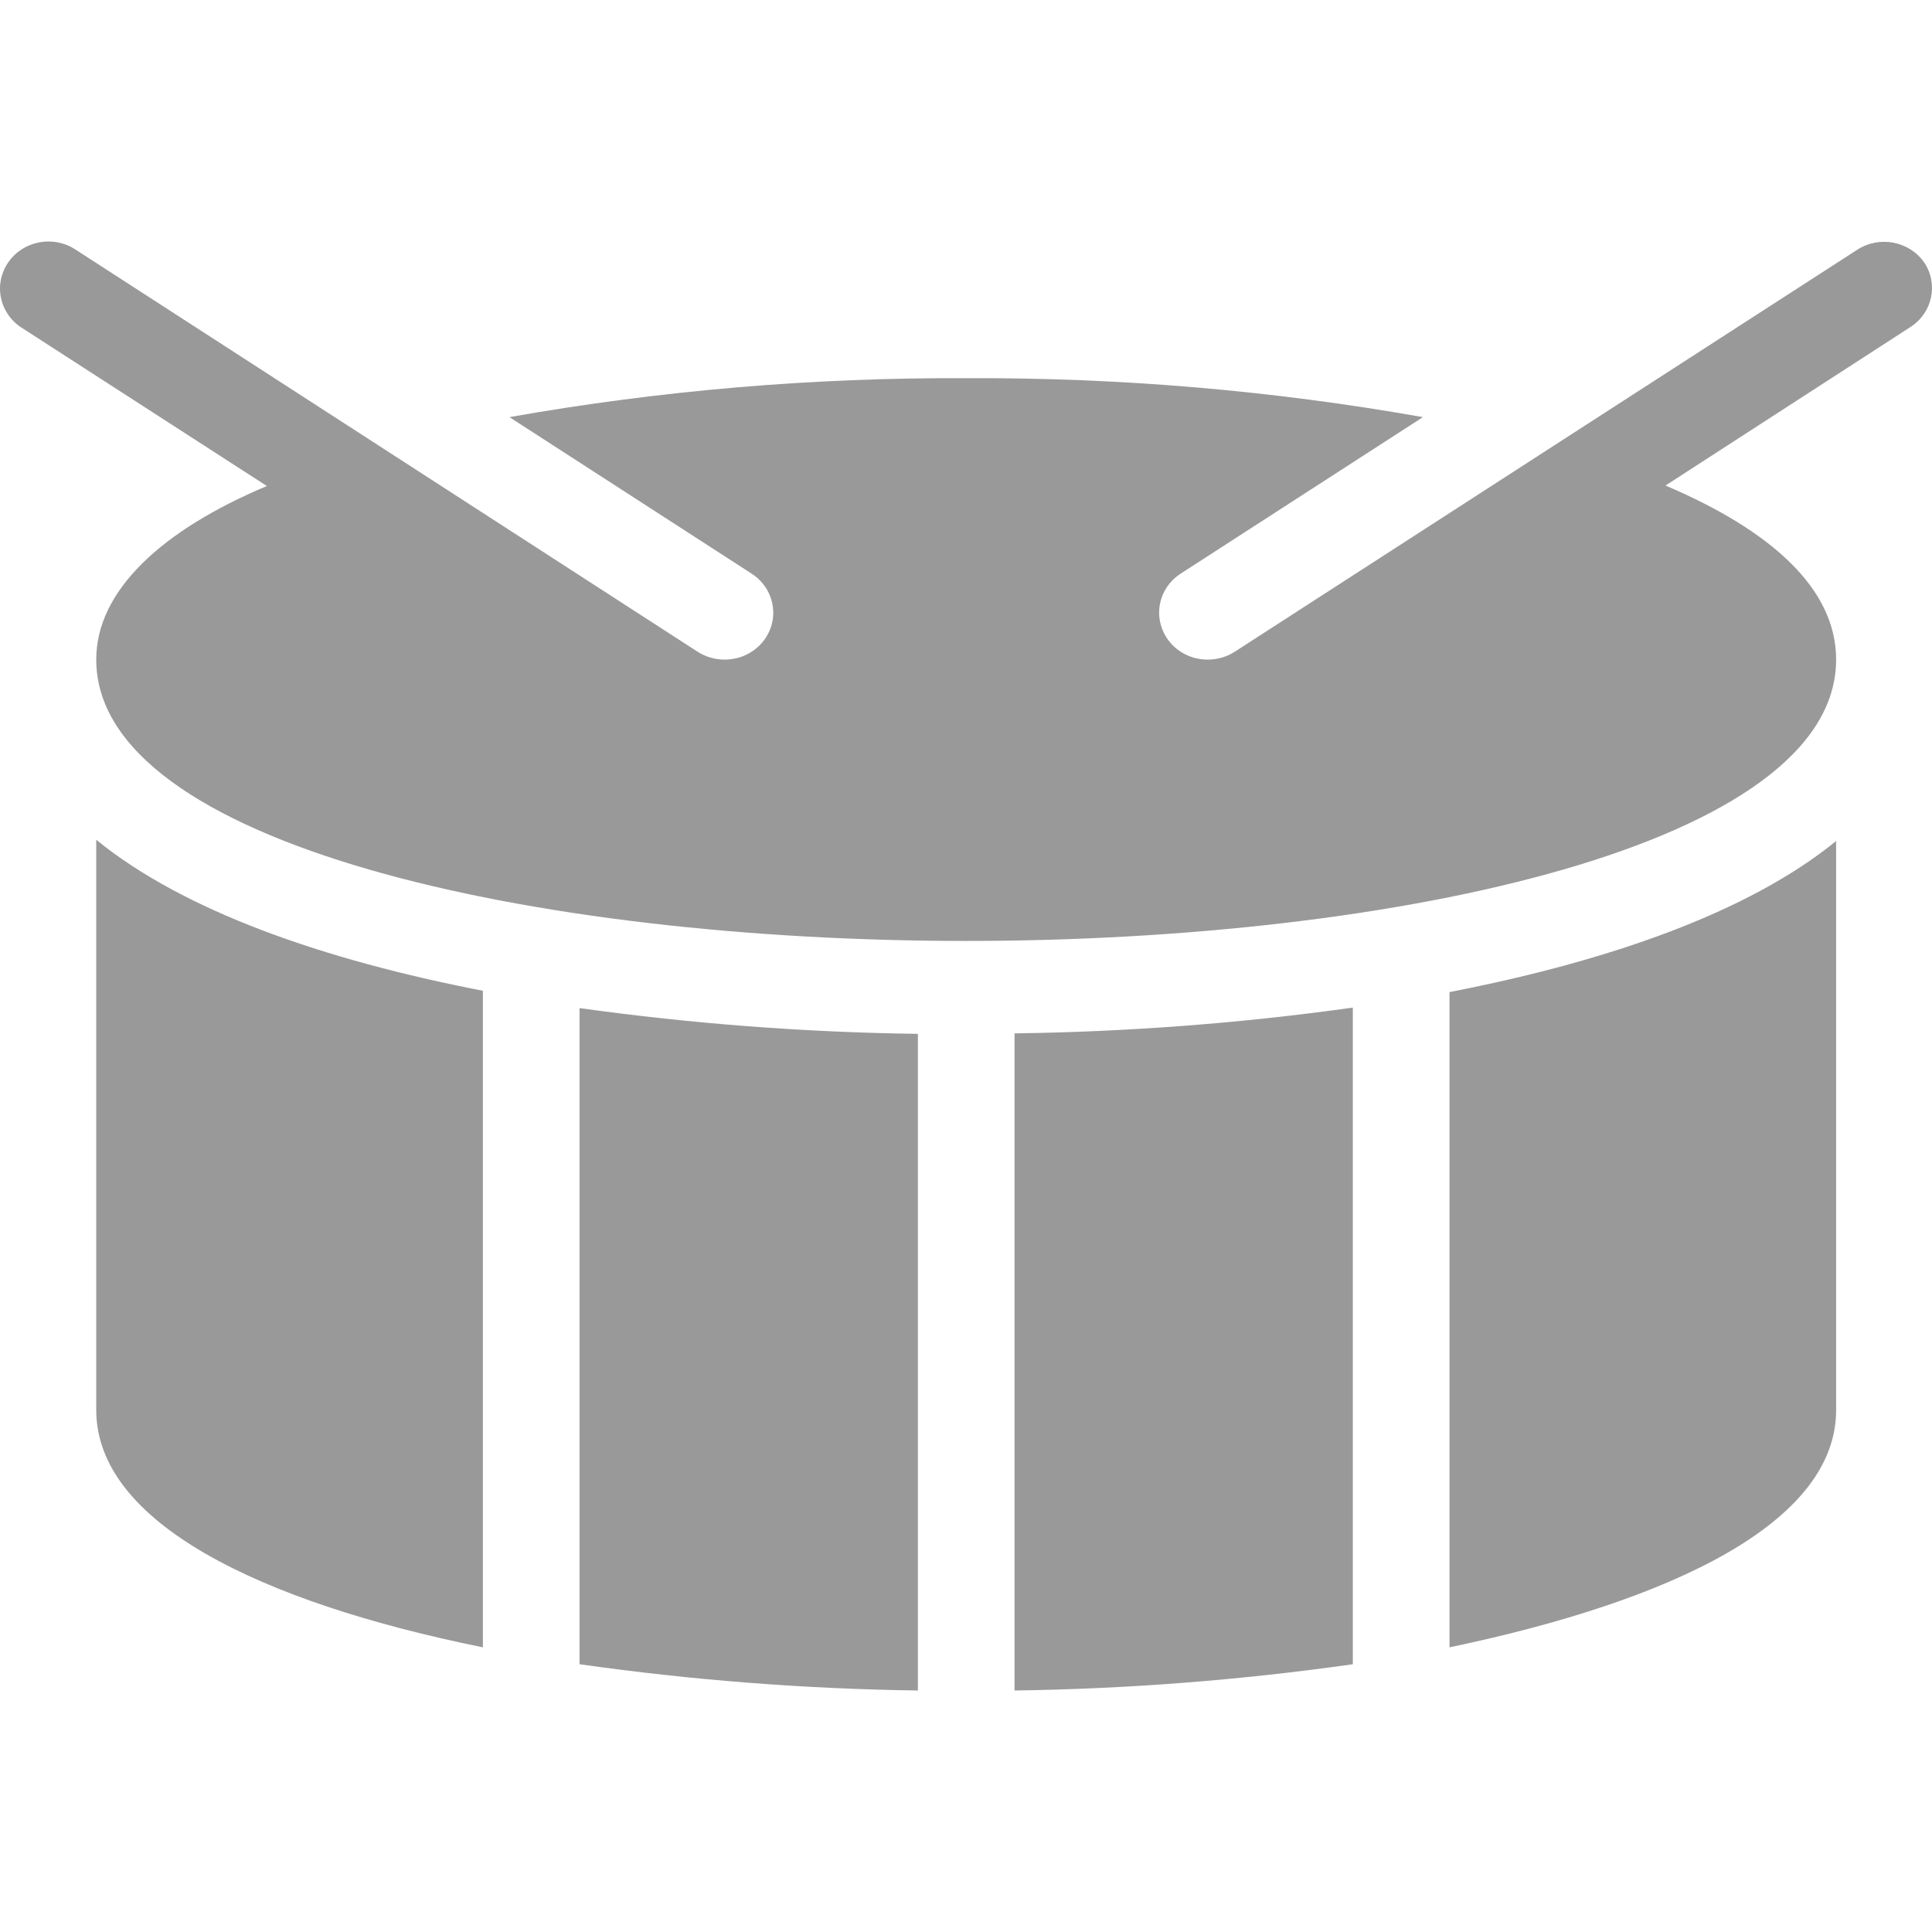
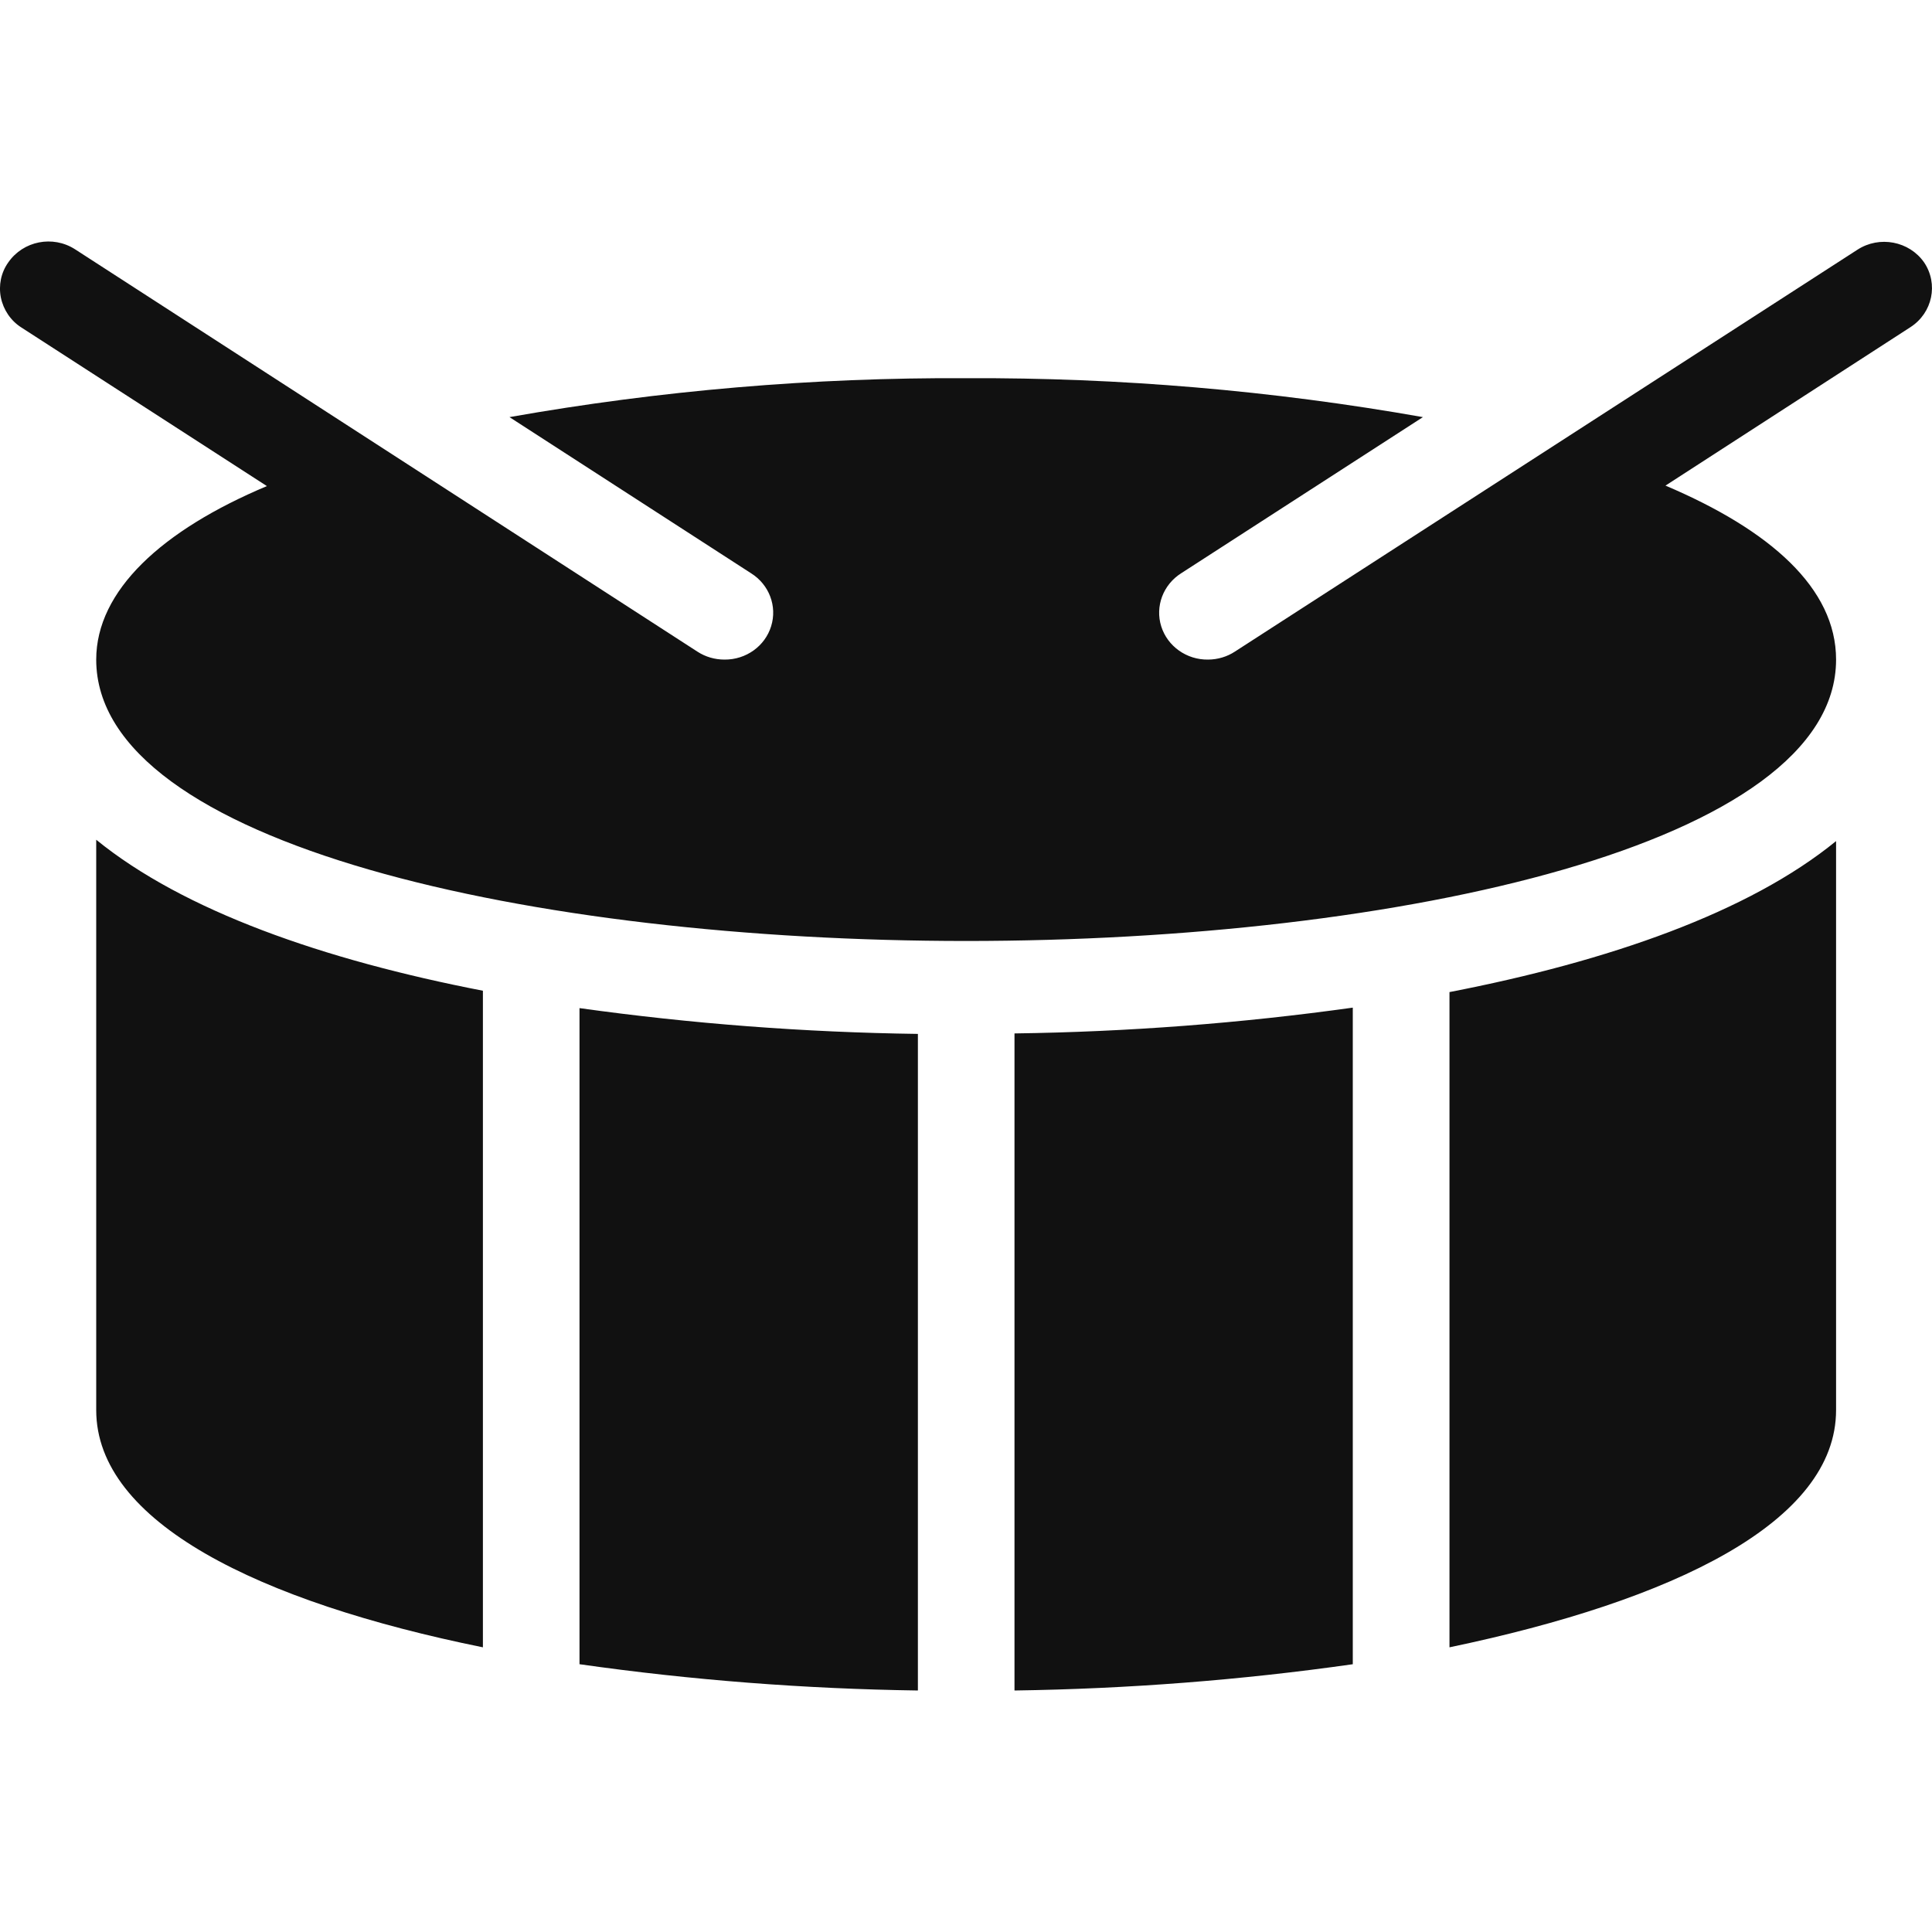
- <svg xmlns="http://www.w3.org/2000/svg" width="32" height="32" viewBox="0 0 32 32">
+ <svg xmlns="http://www.w3.org/2000/svg" width="20" height="20" viewBox="0 0 20 20">
  <defs>
-     <filter id="eo15ryc2ya" color-interpolation-filters="auto">
-       <feColorMatrix in="SourceGraphic" values="0 0 0 0 0.6 0 0 0 0 0.6 0 0 0 0 0.6 0 0 0 1 0" />
+     <filter id="4b7en349za" color-interpolation-filters="auto">
+       <feColorMatrix in="SourceGraphic" values="0 0 0 0 0.067 0 0 0 0 0.067 0 0 0 0 0.067 0 0 0 1 0" />
    </filter>
  </defs>
  <g fill="none" fill-rule="evenodd">
    <g>
-       <g filter="url(#eo15ryc2ya)" transform="translate(-308, -374) translate(0, 350)">
+       <g filter="url(#4b7en349za)" transform="translate(-40, -550) translate(20, 530)">
        <g>
-           <path d="M0 0H32V32H0z" transform="translate(308, 24)" />
+           <path d="M0 0H20V20H0z" transform="translate(20, 20)" />
          <g fill="#000" fill-rule="nonzero">
            <g>
-               <path d="M9.6 23.565c1.855.263 3.727.409 5.603.435V13.124c-1.876-.025-3.747-.168-5.604-.427v10.868zM16.804 24c1.875-.026 3.747-.172 5.603-.435V12.689c-1.856.26-3.728.402-5.603.427V24zM1.594 19.354c0 1.857 2.69 3.178 6.404 3.931V12.41c-2.641-.512-4.955-1.32-6.404-2.501v9.446zM24.008 23.285c3.714-.777 6.404-2.074 6.404-3.93V9.93c-1.45 1.181-3.763 1.989-6.404 2.502v10.852zM31.869.345c-.247-.352-.74-.445-1.105-.21l-10.31 6.658c-.13.085-.284.13-.44.132-.358.006-.676-.219-.78-.55-.105-.333.03-.691.331-.88l4.003-2.586c-2.496-.442-5.028-.657-7.565-.645-2.537-.012-5.069.203-7.565.645l4.003 2.587c.299.187.435.544.333.875-.102.33-.417.556-.773.554-.16 0-.316-.046-.449-.132L1.242.128C.875-.107.382-.01.137.345.018.516-.026.725.015.928c.04.203.162.382.339.497L4.42 4.05c-1.737.73-2.826 1.732-2.826 2.874 0 3.06 7.245 4.661 14.409 4.661 7.164 0 14.409-1.6 14.409-4.661 0-1.18-1.089-2.144-2.826-2.882l4.058-2.626c.366-.237.466-.715.225-1.072z" transform="translate(308, 24) translate(0, 4)" />
+               <path d="M6 14.728c1.16.165 2.33.255 3.502.272V8.203c-1.172-.016-2.342-.105-3.503-.267v6.792zM10.502 15c1.172-.017 2.342-.107 3.502-.272V7.931c-1.16.162-2.33.251-3.502.267V15zM.996 12.097c0 1.16 1.681 1.985 4.003 2.456V7.756C3.348 7.436 1.902 6.93.996 6.193v5.904zM15.005 14.553c2.321-.485 4.002-1.296 4.002-2.456v-5.89c-.905.738-2.351 1.243-4.002 1.563v6.783zM19.918.216c-.154-.22-.462-.279-.69-.131l-6.444 4.16c-.082.054-.178.082-.276.083-.223.004-.422-.137-.487-.344-.065-.207.02-.432.207-.55l2.502-1.616c-1.56-.276-3.143-.41-4.728-.403-1.585-.008-3.168.127-4.728.403l2.502 1.617c.186.117.271.34.207.547-.063.206-.26.348-.483.346-.1 0-.197-.028-.28-.082L.776.08C.546-.067.24-.006.086.216.01.322-.016.454.009.58.035.707.111.82.221.89l2.542 1.642C1.677 2.988.996 3.614.996 4.328c0 1.913 4.528 2.913 9.006 2.913 4.478 0 9.005-1 9.005-2.913 0-.738-.68-1.34-1.766-1.801L19.778.886c.228-.148.29-.448.14-.67z" transform="translate(20, 20) translate(0, 2.5)" />
            </g>
          </g>
        </g>
      </g>
    </g>
  </g>
</svg>
